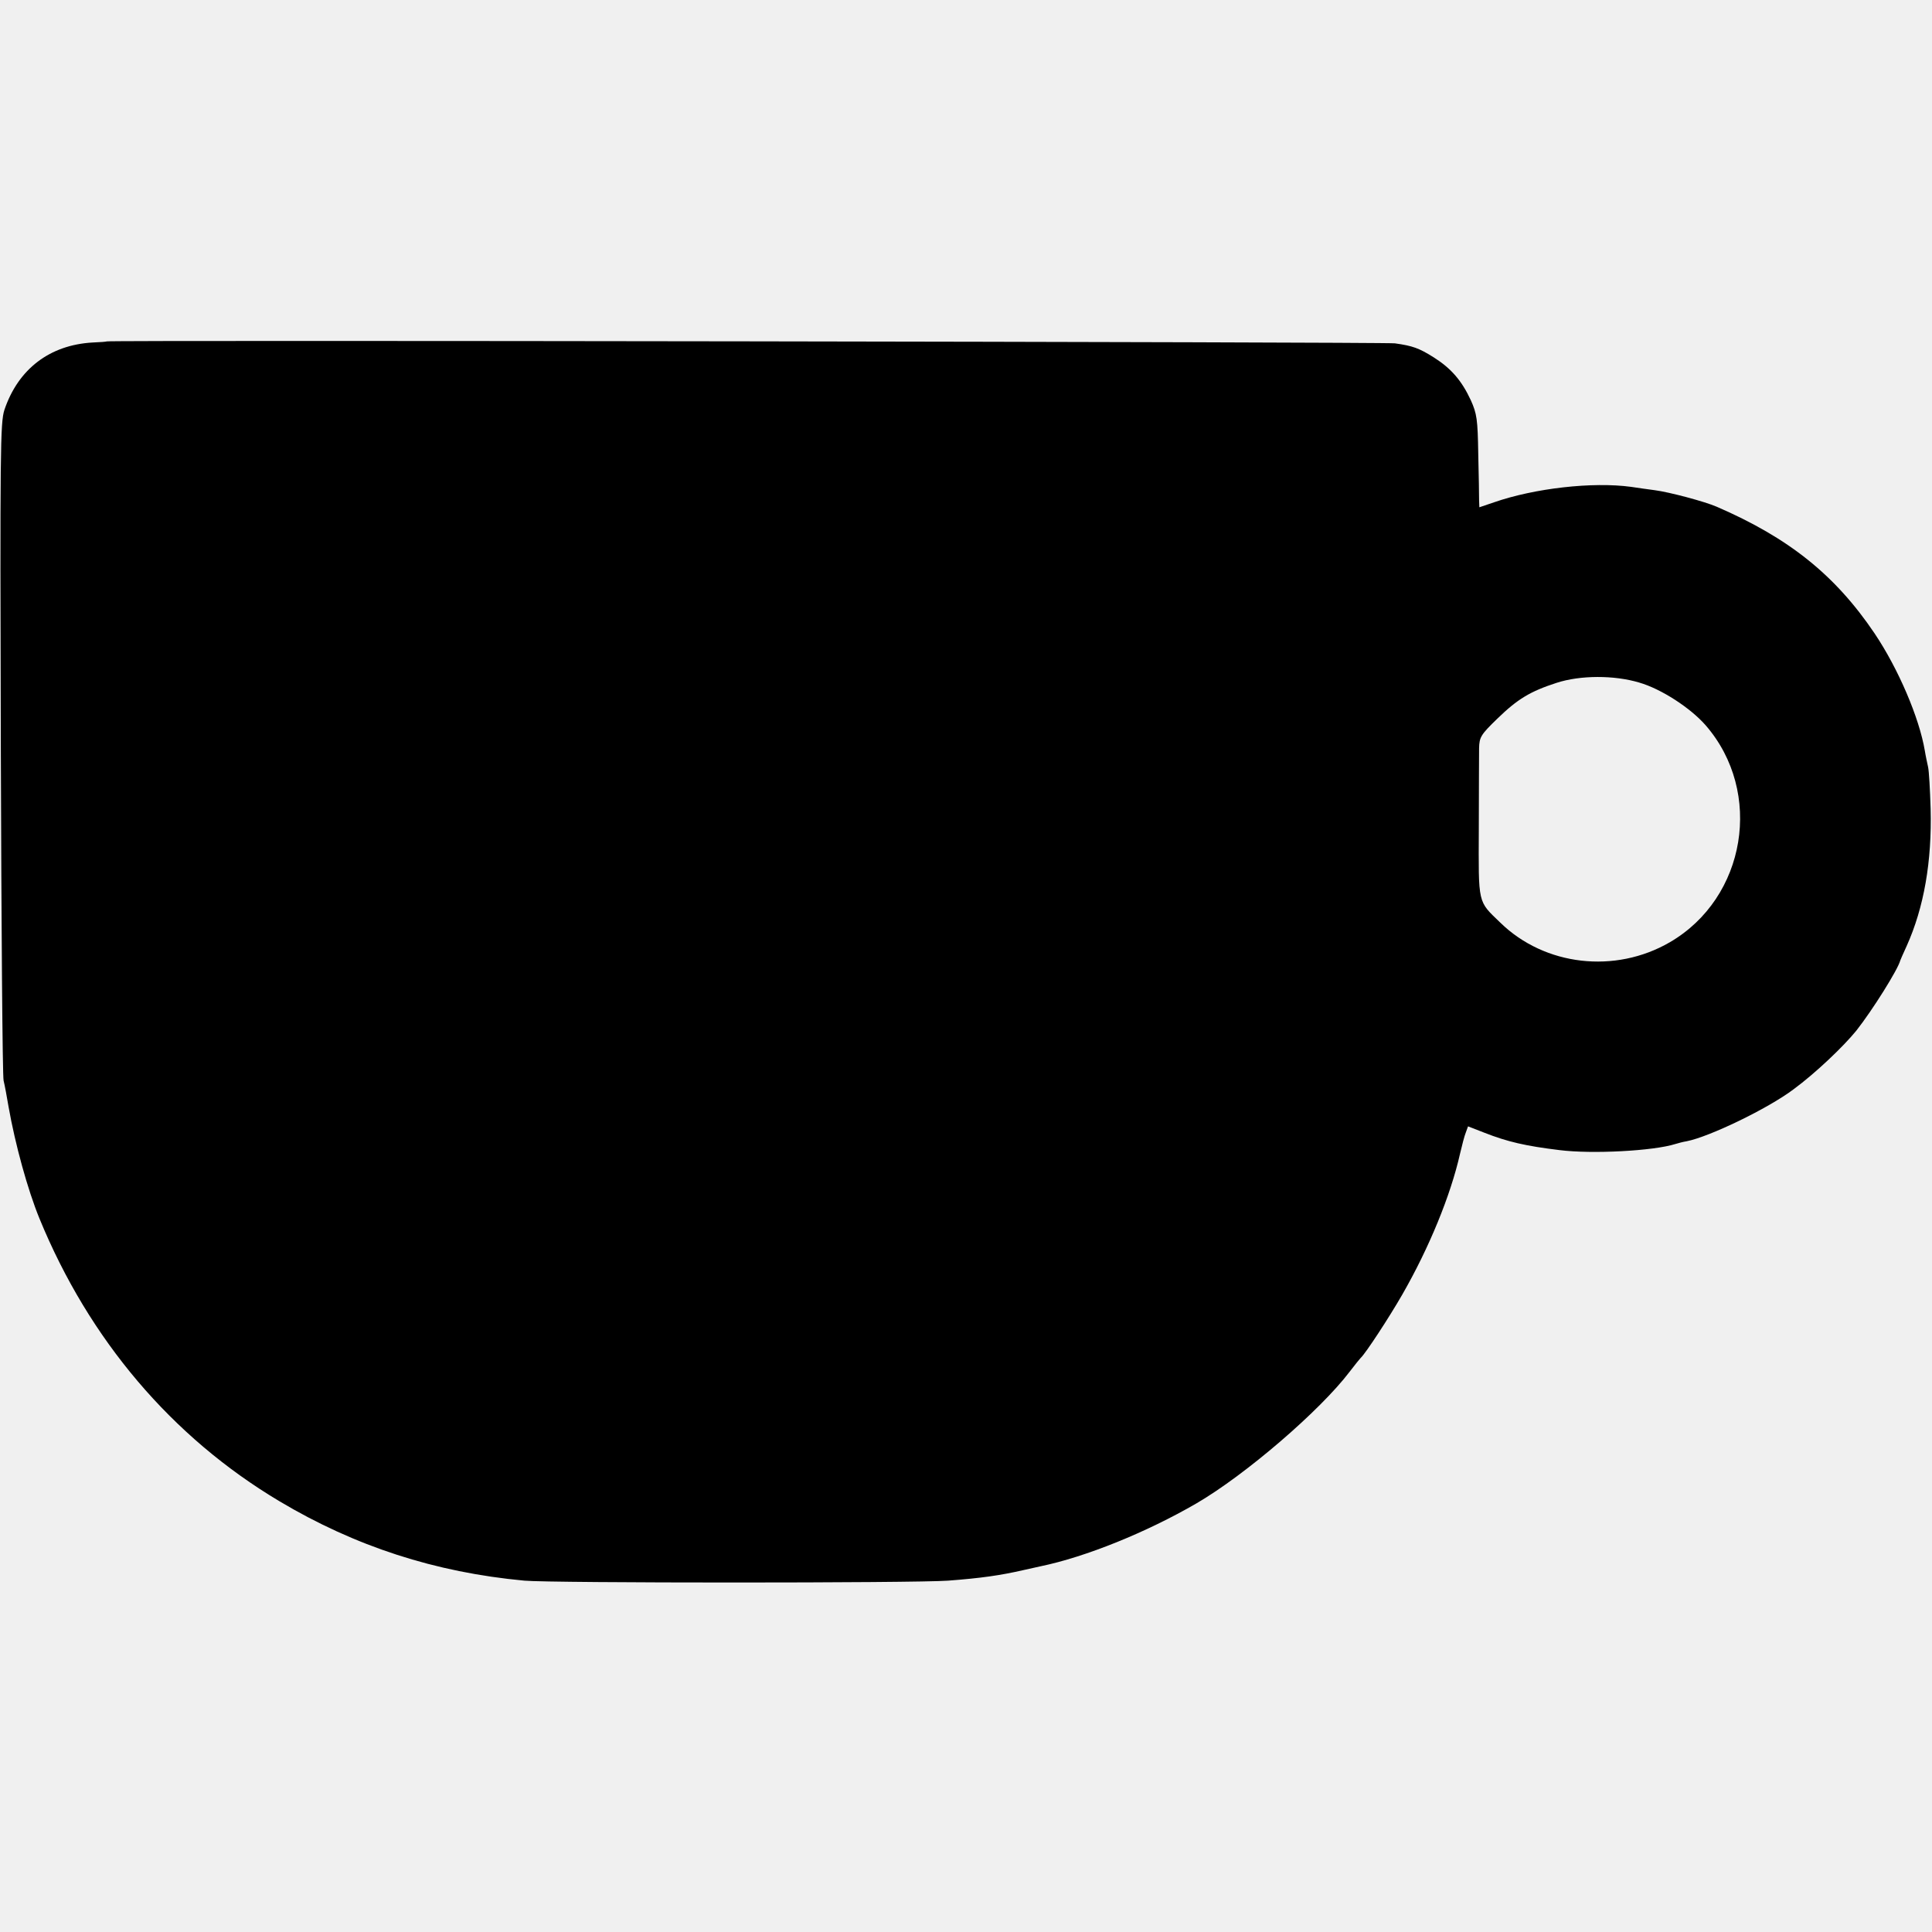
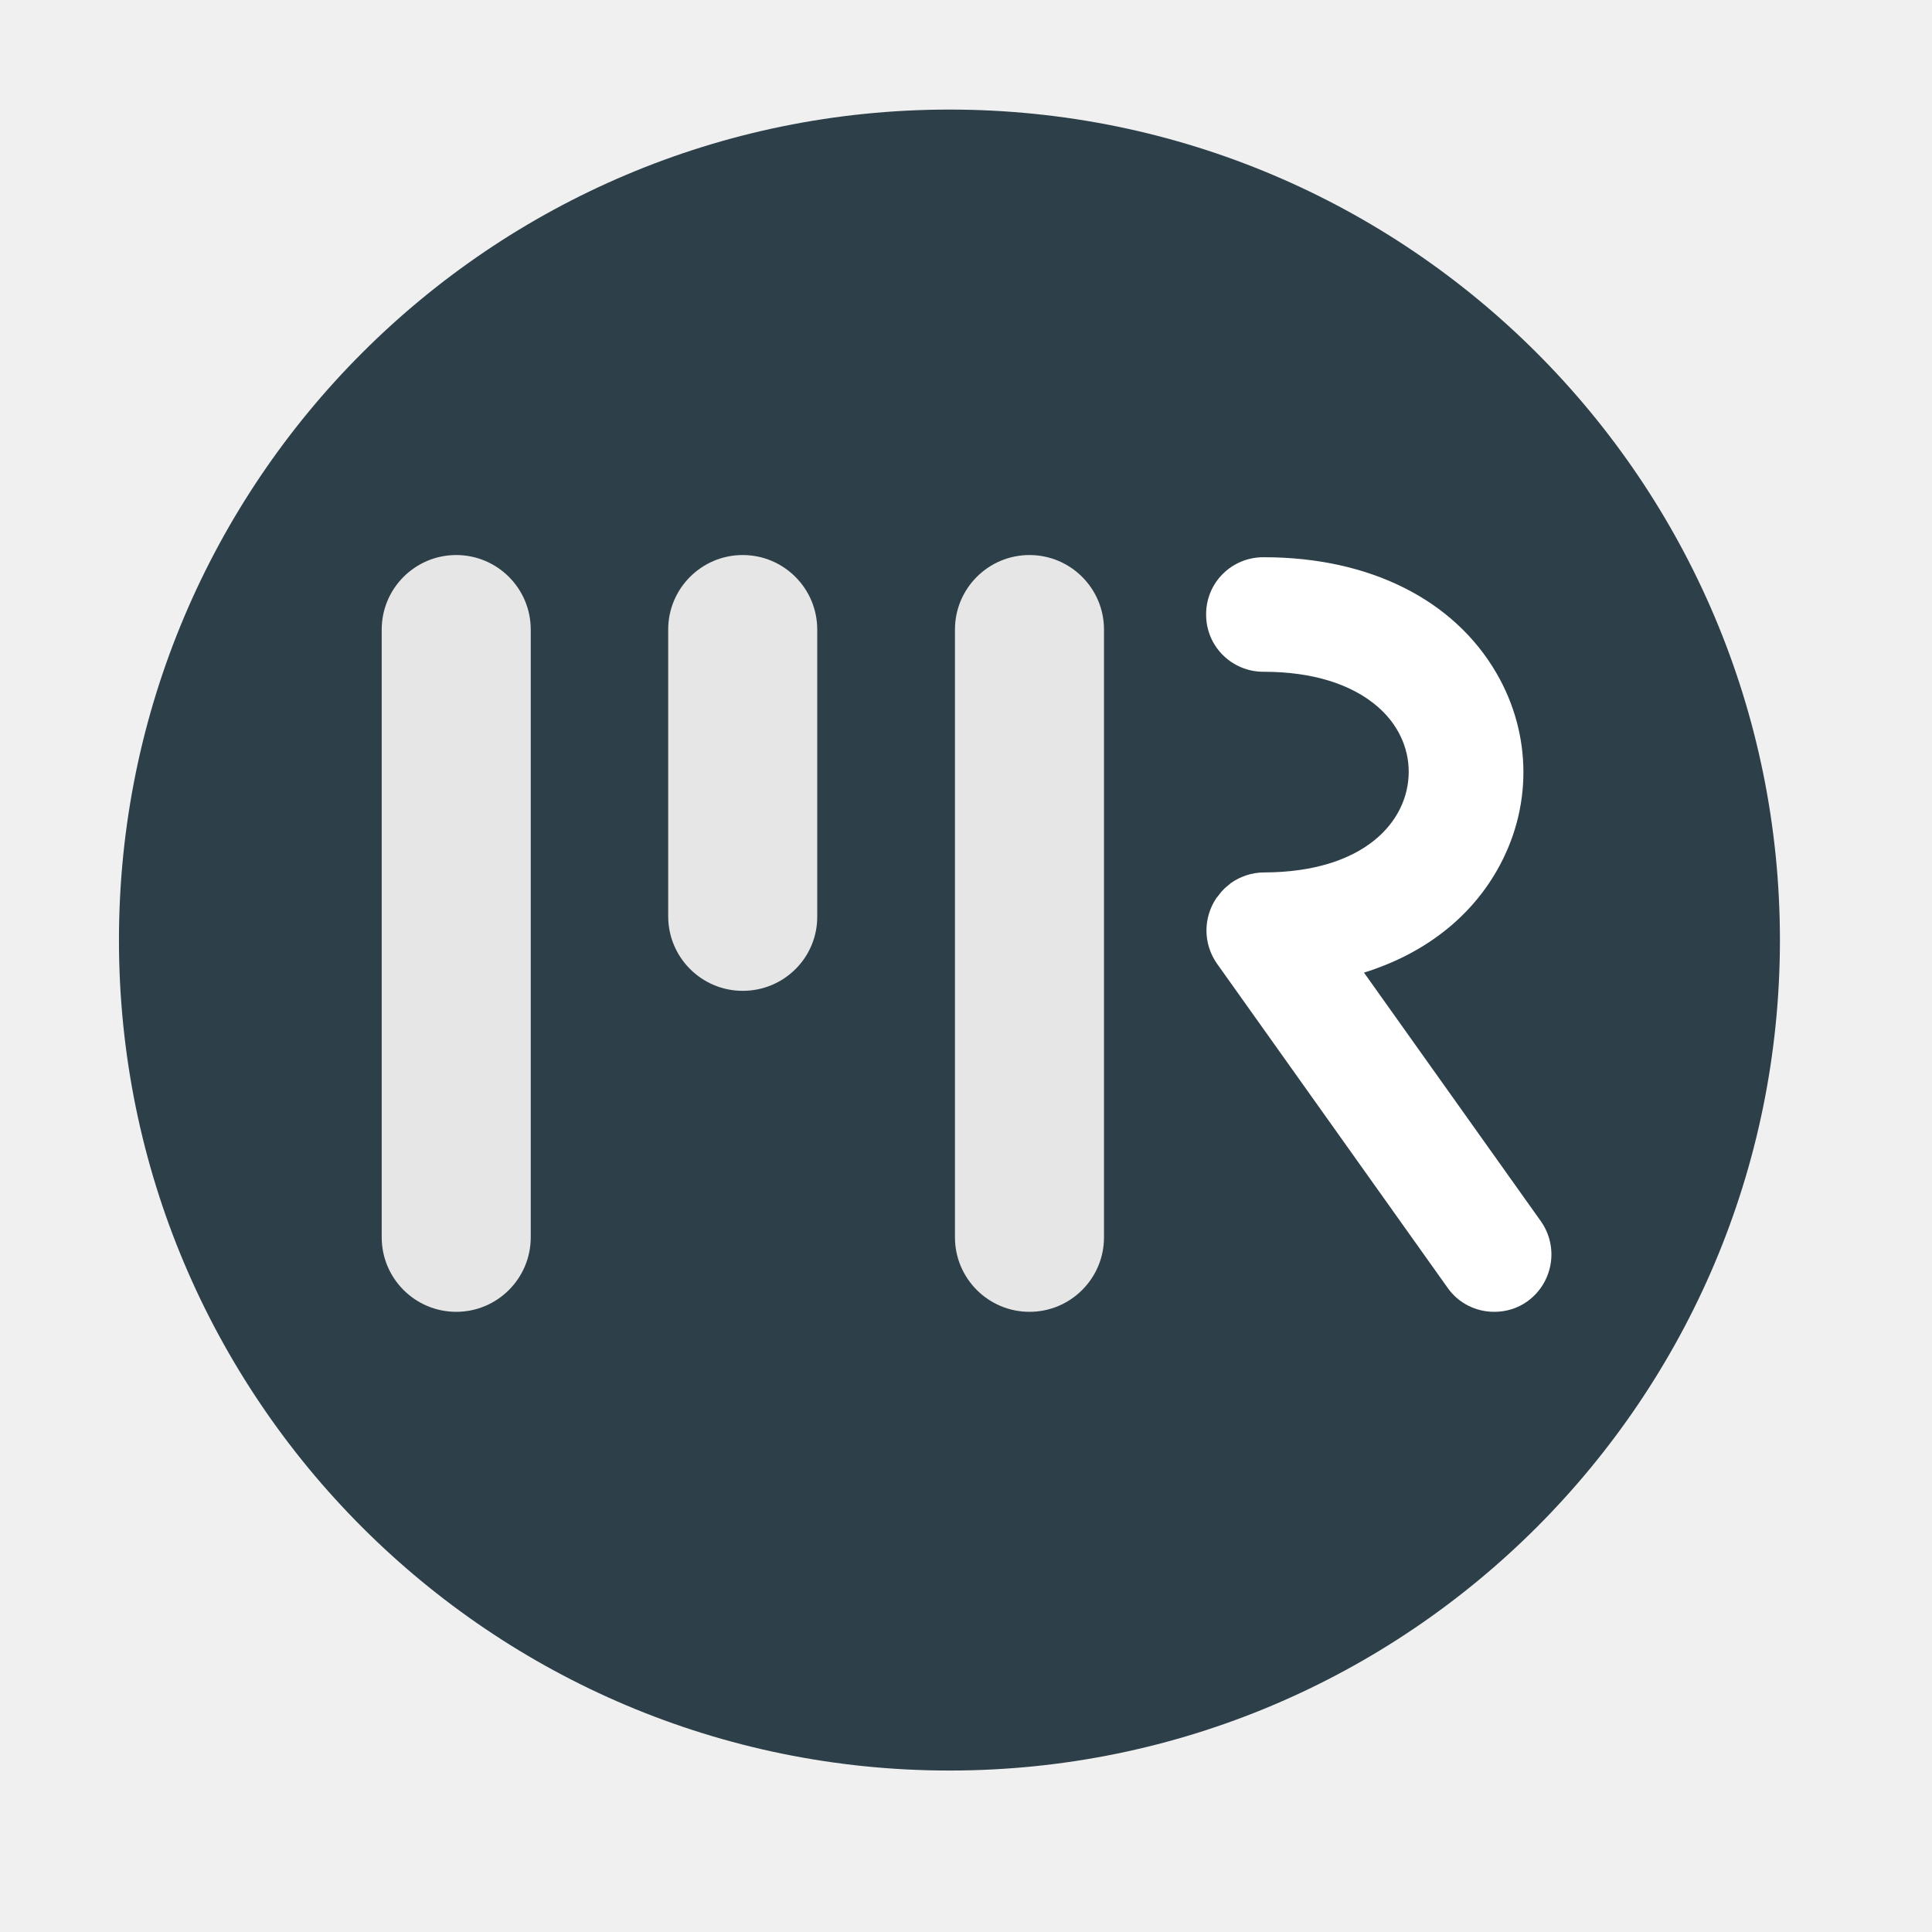
- <svg xmlns="http://www.w3.org/2000/svg" version="1.0" width="700pt" height="700pt" viewBox="0 0 700 700" preserveAspectRatio="xMidYMid meet">
-   <g transform="translate(0,700) scale(0.1,-0.1)" fill="#000000" stroke="none">
-     <path d="M387 5763 c-1 -1 -24 -3 -52 -4 -155 -9 -269 -96 -319 -244 -15 -46 -16 -145 -13 -1225 2 -646 6 -1188 10 -1205 4 -16 12 -59 18 -95 24 -136 69 -300 112 -405 180 -439 480 -792 869 -1024 275 -164 565 -258 888 -288 97 -9 1416 -9 1535 0 119 9 189 19 272 38 27 6 55 12 63 14 164 34 384 123 565 228 177 103 448 336 555 477 19 25 37 47 40 50 17 15 104 148 151 230 97 169 175 359 209 510 7 30 16 65 21 77 l8 22 59 -23 c84 -33 149 -48 272 -63 119 -15 341 -3 420 22 10 3 28 8 41 10 82 16 294 118 387 188 79 58 181 155 228 213 59 75 151 222 159 254 1 3 11 26 23 52 63 140 92 307 87 498 -2 69 -6 136 -9 150 -3 14 -9 41 -12 60 -20 119 -96 297 -182 425 -143 212 -311 346 -572 459 -44 19 -171 53 -225 60 -22 3 -60 8 -85 12 -140 19 -350 -5 -497 -56 l-53 -18 -1 26 c0 15 -1 90 -3 167 -2 126 -5 146 -27 195 -33 71 -71 115 -134 155 -54 34 -77 42 -141 51 -35 5 -4663 12 -4667 7z m5552 -1236 c80 -23 186 -92 241 -155 210 -242 147 -625 -130 -786 -198 -115 -453 -86 -614 71 -83 80 -79 64 -78 341 0 136 1 267 1 291 1 40 6 49 66 107 73 71 119 99 215 130 86 28 209 28 299 1z" />
-   </g>
+ <svg xmlns="http://www.w3.org/2000/svg" version="1.1" id="Layer_1" x="0px" y="0px" viewBox="0 0 700 700" style="enable-background:new 0 0 700 700;" xml:space="preserve">
+   <style type="text/css">
+ 	.st0{fill:#2D3F48;}
+ 	.st1{fill:#E6E6E6;}
+ 	.st2{fill:#FFFFFF;}
+ </style>
+   <circle class="st0" cx="344" cy="340.6" r="300.9" />
+   <path class="st1" d="M165.3,475.3c-14.9,0-27-12.1-27-27V228.1c0-14.9,12.1-27,27-27c14.9,0,27,12.1,27,27v220.2  C192.3,463.2,180.2,475.3,165.3,475.3z" />
+   <path class="st1" d="M269.1,359c-14.9,0-27-12.1-27-27V228.1c0-14.9,12.1-27,27-27c14.9,0,27,12.1,27,27V332  C296.2,346.9,284.1,359,269.1,359z" />
+   <path class="st1" d="M373,475.3c-14.9,0-27-12.1-27-27V228.1c0-14.9,12.1-27,27-27c14.9,0,27,12.1,27,27v220.2  C400,463.2,387.9,475.3,373,475.3z" />
+   <path class="st2" d="M558.3,442.5l-64.1-90.1c21.2-6.6,38-19.3,48.1-36.9c12.9-22.4,12.9-49.2-0.1-71.6c-15.5-26.7-46.1-42-84.2-42  c-0.1,0-0.2,0-0.3,0c-11.5,0-20.8,9.3-20.7,20.8c0,11.5,9.3,20.7,20.8,20.7c0.1,0,0.2,0,0.2,0c17.4,0,31.6,4.4,41.1,12.6  c7.3,6.3,11.3,14.7,11.3,23.6c0,18.1-16.2,36.4-52.4,36.5c-4.5,0-8.7,1.5-12.1,3.9c0,0-0.1,0-0.1,0.1c-0.2,0.2-0.4,0.4-0.6,0.5  c-0.7,0.6-1.5,1.2-2.1,1.9c-0.7,0.7-1.3,1.5-1.9,2.3c-0.2,0.2-0.3,0.4-0.5,0.6c-4.7,7-4.9,16.4,0.2,23.7l83.6,117.5  c4,5.7,10.4,8.7,16.9,8.7c4.2,0,8.4-1.2,12-3.8C562.7,464.8,564.9,451.9,558.3,442.5z" />
</svg>
